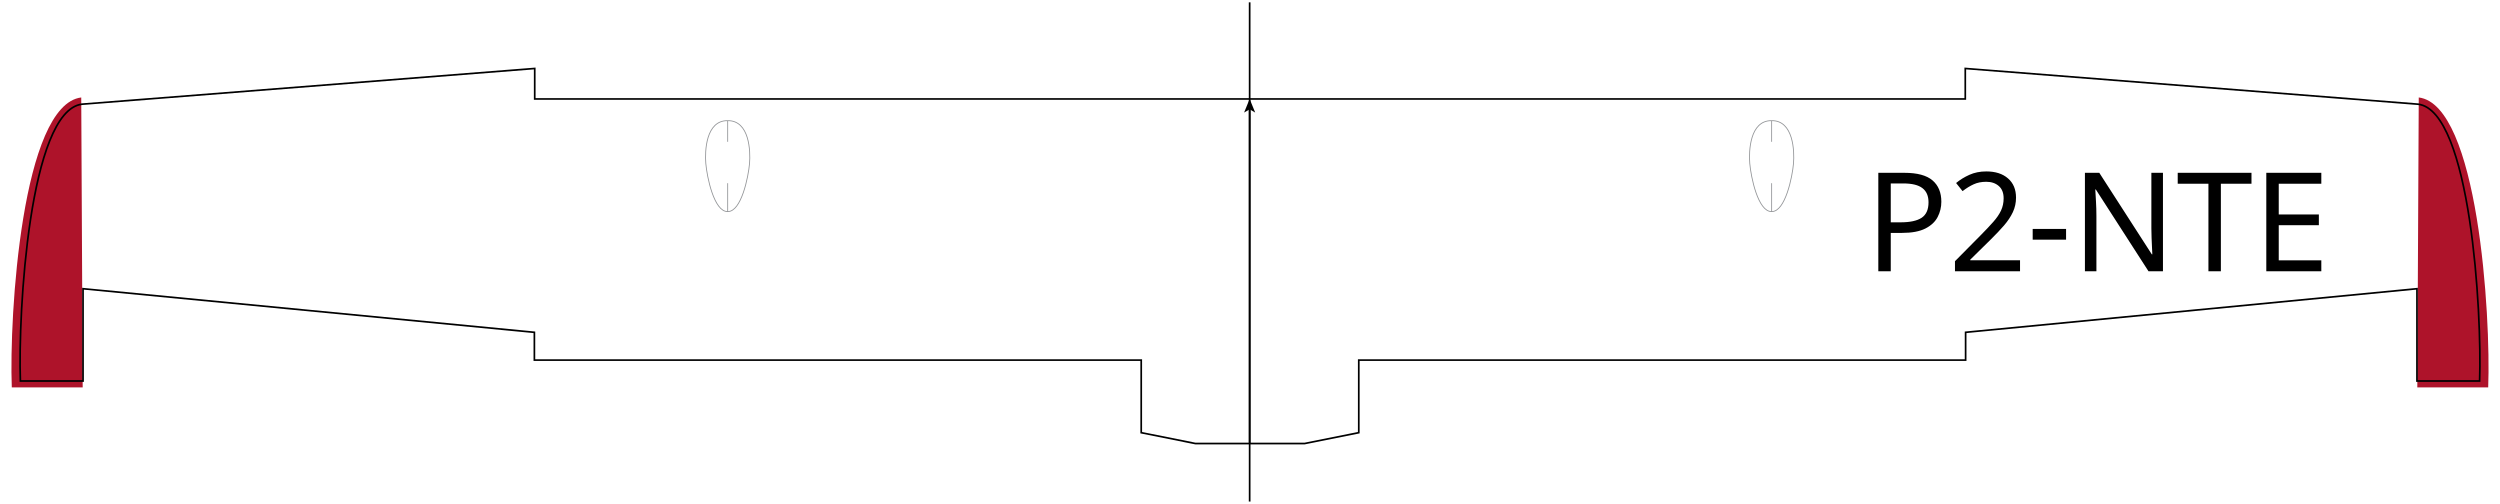
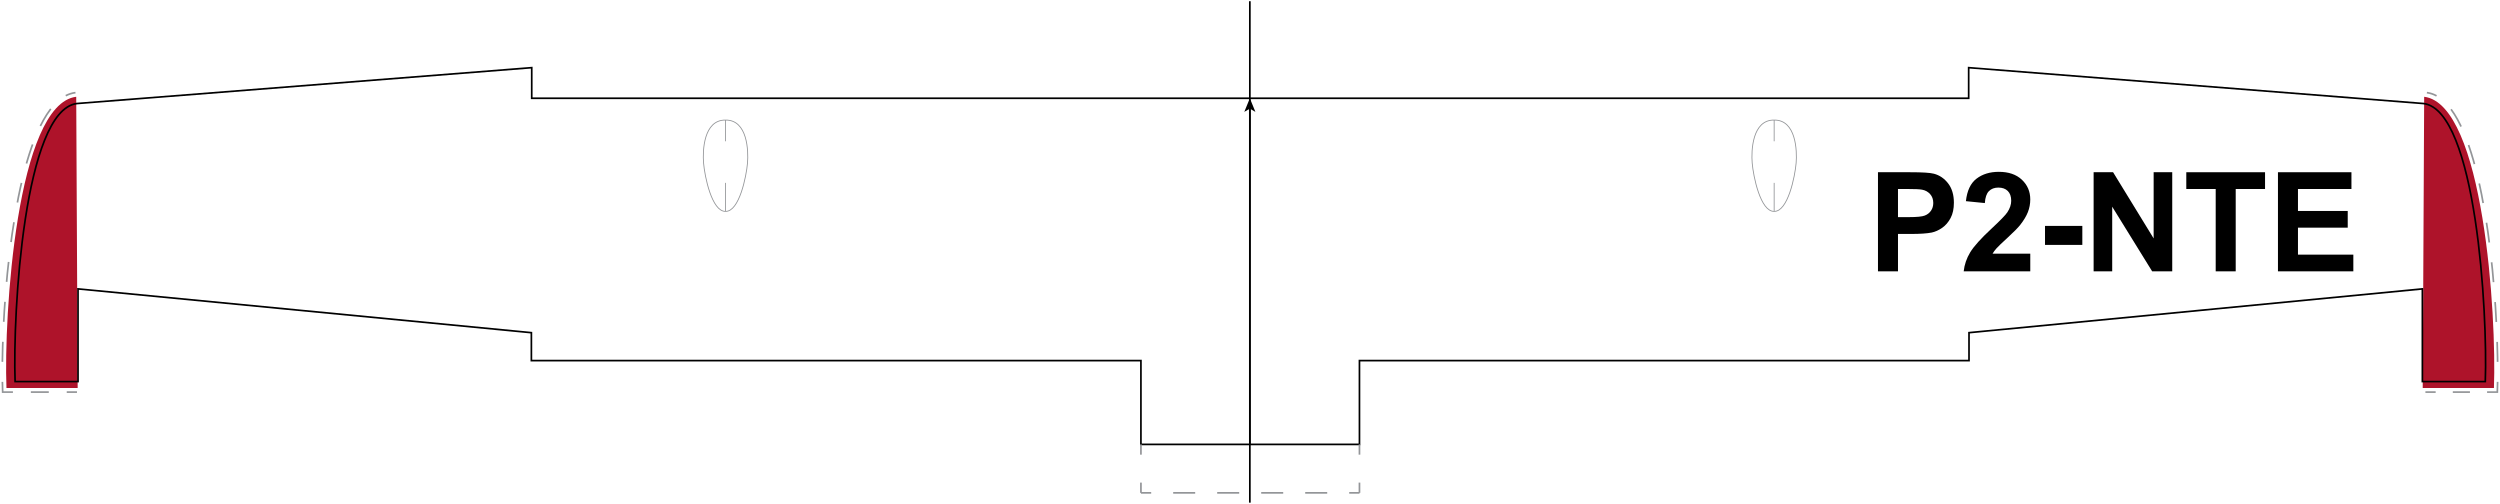
<svg xmlns="http://www.w3.org/2000/svg" version="1.1" x="0px" y="0px" width="731.34px" height="147.4px" viewBox="0 0 731.34 147.4" enable-background="new 0 0 731.34 147.4" xml:space="preserve">
  <g id="Livery">
-     <path fill="#AE132A" d="M24.188,113.326L23.765,28.51C6.446,30.668,2.643,92.138,3.449,113.326H24.188z" />
-     <path fill="#AE132A" d="M707.15,113.326l0.422-84.816c17.321,2.159,21.123,63.628,20.317,84.816H707.15z" />
-     <text transform="matrix(1 0 0 1 545.5684 79.3506)" font-family="'Arial-BoldMT'" font-size="40.32">P2-NTE</text>
+     <path fill="#AE132A" d="M22.721,113.504l-0.424-85.196c-17.397,2.168-21.217,63.912-20.407,85.196H22.721z" />
+     <path fill="#AE132A" d="M708.733,113.504l0.424-85.196c17.398,2.168,21.217,63.912,20.408,85.196H708.733z" />
+     <g>
+       <path d="M549.375,79.375V50.384h9.393c3.561,0,5.881,0.145,6.961,0.435c1.662,0.435,3.053,1.381,4.174,2.838    c1.119,1.457,1.68,3.339,1.68,5.646c0,1.78-0.322,3.276-0.969,4.489s-1.467,2.166-2.461,2.857    c-0.996,0.692-2.008,1.15-3.037,1.375c-1.397,0.277-3.42,0.415-6.07,0.415h-3.816V79.375H549.375z     M555.229,55.289v8.227h3.203c2.307,0,3.85-0.151,4.627-0.455c0.779-0.303,1.389-0.778,1.83-1.424    s0.662-1.397,0.662-2.254c0-1.055-0.31-1.925-0.93-2.61s-1.404-1.114-2.353-1.286    c-0.697-0.132-2.102-0.198-4.211-0.198H555.229z" />
+       <path d="M593.928,74.214v5.161h-19.479c0.211-1.951,0.844-3.8,1.898-5.547s3.139-4.064,6.25-6.951    c2.504-2.333,4.039-3.916,4.607-4.746c0.764-1.147,1.147-2.281,1.147-3.401c0-1.239-0.334-2.191-0.998-2.857    c-0.666-0.665-1.586-0.999-2.76-0.999c-1.16,0-2.082,0.349-2.768,1.048s-1.082,1.859-1.188,3.481l-5.537-0.554    c0.33-3.059,1.365-5.253,3.106-6.585s3.916-1.998,6.525-1.998c2.861,0,5.109,0.771,6.744,2.314    s2.451,3.46,2.451,5.754c0,1.305-0.234,2.548-0.701,3.728c-0.469,1.18-1.211,2.416-2.225,3.708    c-0.674,0.857-1.887,2.09-3.639,3.698c-1.754,1.608-2.865,2.676-3.332,3.204    c-0.469,0.527-0.848,1.042-1.139,1.542H593.928z" />
+       <path d="M598.24,71.643v-5.557h10.916v5.557H598.24z" />
+       <path d="M612.459,79.375V50.384h5.695l11.865,19.36V50.384h5.438V79.375h-5.873l-11.688-18.905V79.375H612.459z" />
+       <path d="M648.172,79.375V55.289h-8.602v-4.904h23.037v4.904h-8.582V79.375H648.172z" />
+       <path d="M666.385,79.375V50.384h21.496v4.904h-15.643v6.427h14.555v4.884h-14.555v7.891h16.197v4.884H666.385z" />
+     </g>
  </g>
  <g id="Aircraft_Parts">
    <g id="_x36_">
-       <line fill="none" stroke="#000000" stroke-width="0.5" stroke-miterlimit="10" x1="365.567" y1="0.683" x2="365.567" y2="146.719" />
+       <line fill="none" stroke="#000000" stroke-width="0.5" stroke-miterlimit="10" x1="365.625" y1="0.356" x2="365.625" y2="147.045" />
      <g>
-         <path fill="none" stroke="#939598" stroke-width="0.25" stroke-miterlimit="10" d="M212.871,53.592v8.301     c-4,0.08-6.071-10.199-6.398-14.09c-0.297-3.54-0.001-12.593,6.398-12.507v6.179l0,0v-6.179     c6.399-0.086,6.696,8.968,6.398,12.507c-0.327,3.892-2.398,14.17-6.398,14.09V53.592L212.871,53.592z" />
-         <path fill="none" stroke="#939598" stroke-width="0.25" stroke-miterlimit="10" d="M518.267,53.592v8.301     c4.001,0.08,6.072-10.199,6.398-14.09c0.298-3.54,0.002-12.593-6.398-12.507v6.179l0,0v-6.179     c-6.398-0.086-6.696,8.967-6.398,12.507c0.328,3.892,2.399,14.17,6.398,14.09V53.592L518.267,53.592z" />
+         <path fill="none" stroke="#939598" stroke-width="0.25" stroke-miterlimit="10" d="M212.246,53.502v8.338     c-4.018,0.08-6.099-10.244-6.427-14.153c-0.299-3.556-0.001-12.65,6.427-12.563v6.207l0,0V35.124     c6.428-0.086,6.726,9.007,6.427,12.563c-0.329,3.909-2.409,14.233-6.427,14.153V53.502L212.246,53.502z" />
+         <path fill="none" stroke="#939598" stroke-width="0.25" stroke-miterlimit="10" d="M519.006,53.502v8.338     c4.019,0.08,6.1-10.244,6.427-14.153c0.299-3.556,0.002-12.649-6.427-12.563v6.207l0,0v-6.207     c-6.428-0.086-6.727,9.007-6.428,12.563c0.33,3.909,2.411,14.233,6.428,14.153V53.502L519.006,53.502z" />
      </g>
      <g>
        <g>
-           <line fill="none" stroke="#000000" stroke-width="0.5" stroke-miterlimit="10" x1="365.567" y1="129.754" x2="365.567" y2="31.771" />
+           <line fill="none" stroke="#000000" stroke-width="0.5" stroke-miterlimit="10" x1="365.625" y1="130.004" x2="365.625" y2="31.572" />
          <g>
-             <polygon points="365.567,28.947 367.193,32.927 365.567,31.982 363.941,32.927      " />
+             <polygon points="365.625,28.748 367.251,32.727 365.625,31.783 363.999,32.727      " />
          </g>
        </g>
      </g>
-       <path fill="none" stroke="#000000" stroke-width="0.5" stroke-miterlimit="10" d="M365.67,28.95h209.244v-8.917l132.51,10.451    c15.304,2.054,18.664,60.811,17.95,80.971H707.05V84.463L575.013,97.215v8.129H397.49v21.231l-15.859,3.179h-15.86h-0.202h-15.86    l-15.859-3.179l-0.001-21.231H156.326v-8.129L24.288,84.463v26.992H5.963c-0.712-20.16,2.648-78.917,17.952-80.971l132.51-10.451    v8.917H365.67L365.67,28.95z" />
+       <path fill="none" stroke="#000000" stroke-width="0.5" stroke-miterlimit="10" d="M365.728,28.75h210.179v-8.957    l133.101,10.498c15.372,2.062,18.747,61.083,18.031,81.332h-18.406V84.511l-132.627,12.809v8.165H397.69    l0.003,24.52h-15.934h-15.932h-0.203h-15.931h-15.932v-24.52h-178.314v-8.165L22.822,84.511v27.113H4.415    c-0.715-20.25,2.66-79.27,18.032-81.332l133.102-10.498V28.75h210.178H365.728z" />
+       <g>
+         <g>
+           <g>
+             <g>
+               <line fill="none" stroke="#939598" stroke-width="0.5" stroke-miterlimit="10" x1="22.519" y1="114.703" x2="19.519" y2="114.703" />
+               <line fill="none" stroke="#939598" stroke-width="0.5" stroke-miterlimit="10" stroke-dasharray="5.246,5.246" x1="14.273" y1="114.703" x2="6.405" y2="114.703" />
+               <path fill="none" stroke="#939598" stroke-width="0.5" stroke-miterlimit="10" d="M3.782,114.703h-3        c-0.036-0.927-0.063-1.928-0.081-2.997" />
+               <path fill="none" stroke="#939598" stroke-width="0.5" stroke-miterlimit="10" stroke-dasharray="5.859,5.859" d="        M0.694,105.85c0.288-23.426,4.179-65.282,16.149-76.165" />
+               <path fill="none" stroke="#939598" stroke-width="0.5" stroke-miterlimit="10" d="M19.229,27.996        c0.908-0.47,1.857-0.774,2.848-0.895" />
+             </g>
+           </g>
+           <g>
+             <g>
+               <path fill="none" stroke="#939598" stroke-width="0.5" stroke-miterlimit="10" d="M709.949,27.101        c0.986,0.125,1.931,0.443,2.832,0.936" />
+               <path fill="none" stroke="#939598" stroke-width="0.5" stroke-miterlimit="10" stroke-dasharray="5.838,5.838" d="        M717.025,31.98c10.479,14.193,13.651,55.44,13.636,76.808" />
+               <path fill="none" stroke="#939598" stroke-width="0.5" stroke-miterlimit="10" d="M730.638,111.705        c-0.017,1.069-0.043,2.071-0.078,2.998h-3" />
+               <line fill="none" stroke="#939598" stroke-width="0.5" stroke-miterlimit="10" stroke-dasharray="5.013,5.013" x1="722.547" y1="114.703" x2="715.027" y2="114.703" />
+               <line fill="none" stroke="#939598" stroke-width="0.5" stroke-miterlimit="10" x1="712.52" y1="114.703" x2="709.52" y2="114.703" />
+             </g>
+           </g>
+         </g>
+         <g>
+           <g>
+             <g>
+               <line fill="none" stroke="#939598" stroke-width="0.5" stroke-miterlimit="10" x1="333.763" y1="130.004" x2="333.763" y2="133.004" />
+               <line fill="none" stroke="#939598" stroke-width="0.5" stroke-miterlimit="10" x1="333.763" y1="141.177" x2="333.763" y2="144.177" />
+             </g>
+           </g>
+           <g>
+             <g>
+               <line fill="none" stroke="#939598" stroke-width="0.5" stroke-miterlimit="10" x1="397.693" y1="130.004" x2="397.693" y2="133.004" />
+               <line fill="none" stroke="#939598" stroke-width="0.5" stroke-miterlimit="10" x1="397.693" y1="141.177" x2="397.693" y2="144.177" />
+             </g>
+           </g>
+           <g>
+             <g>
+               <line fill="none" stroke="#939598" stroke-width="0.5" stroke-miterlimit="10" x1="333.763" y1="144.177" x2="336.763" y2="144.177" />
+               <line fill="none" stroke="#939598" stroke-width="0.5" stroke-miterlimit="10" stroke-dasharray="6.437,6.437" x1="343.199" y1="144.177" x2="391.475" y2="144.177" />
+               <line fill="none" stroke="#939598" stroke-width="0.5" stroke-miterlimit="10" x1="394.693" y1="144.177" x2="397.693" y2="144.177" />
+             </g>
+           </g>
+         </g>
+       </g>
    </g>
+     <g>
+ 	</g>
+     <g>
+ 	</g>
+     <g>
+ 	</g>
+     <g>
+ 	</g>
+     <g>
+ 	</g>
+     <g>
+ 	</g>
+     <g>
+ 	</g>
  </g>
</svg>
